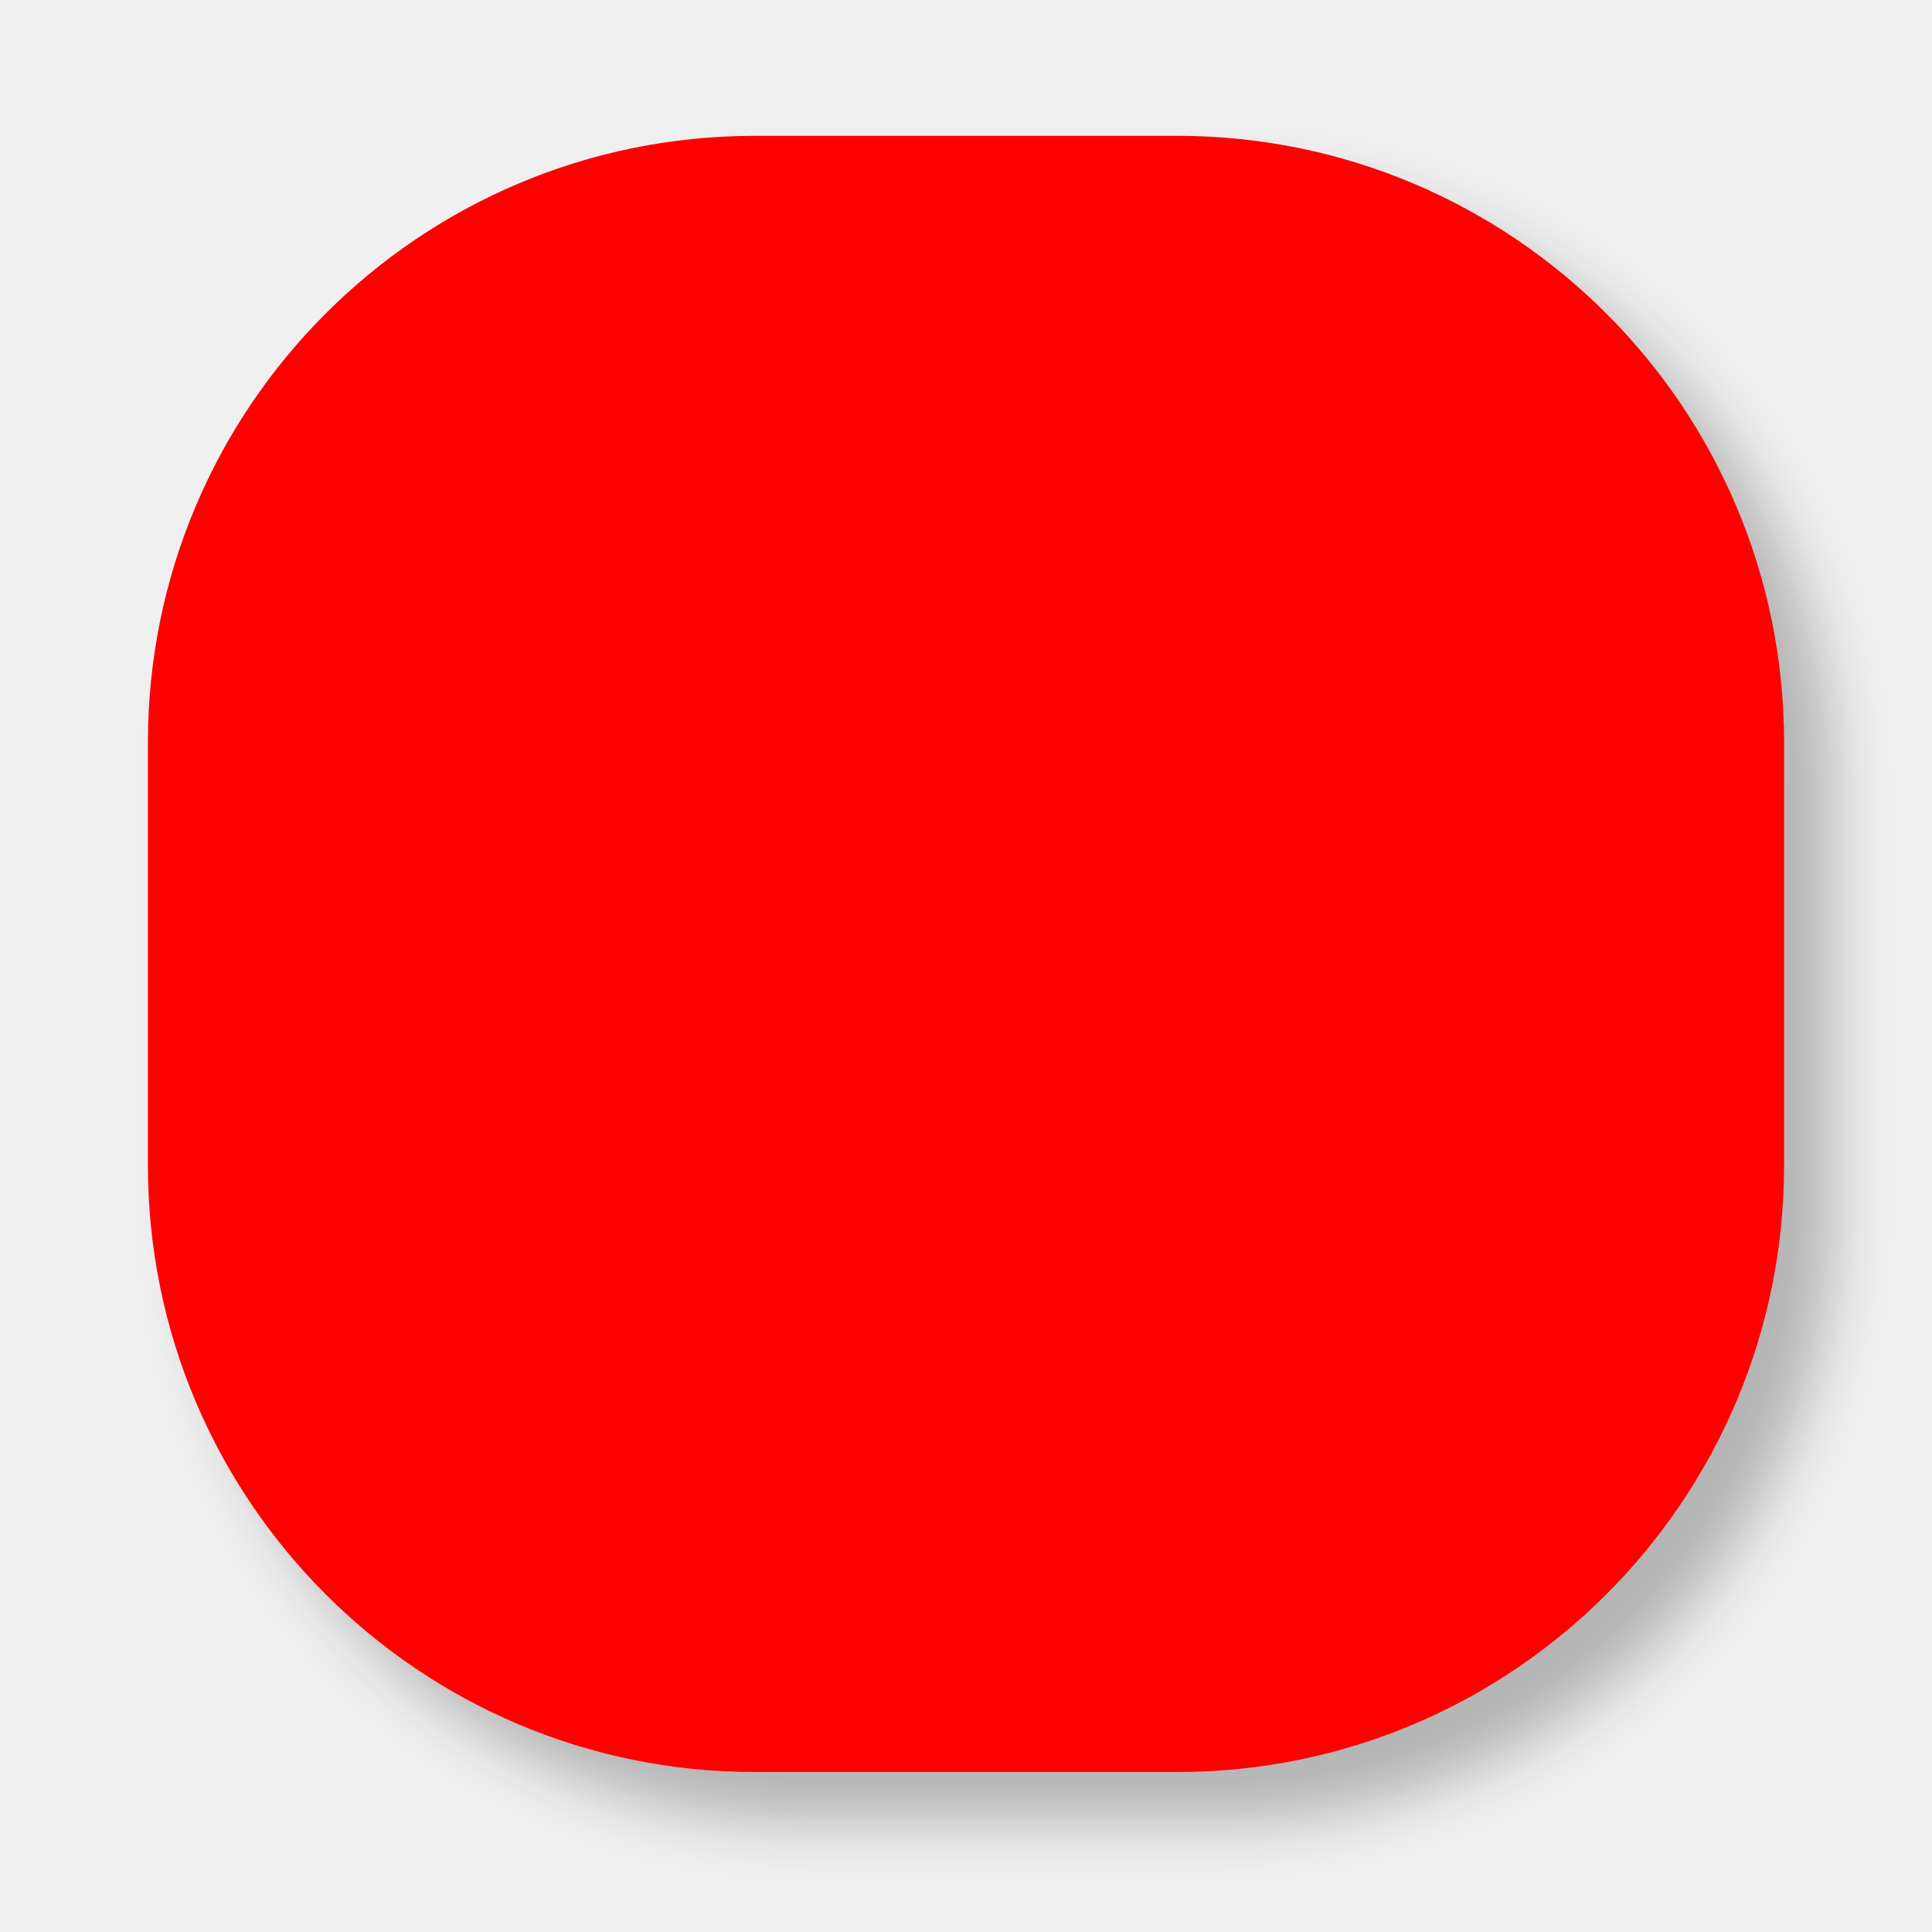
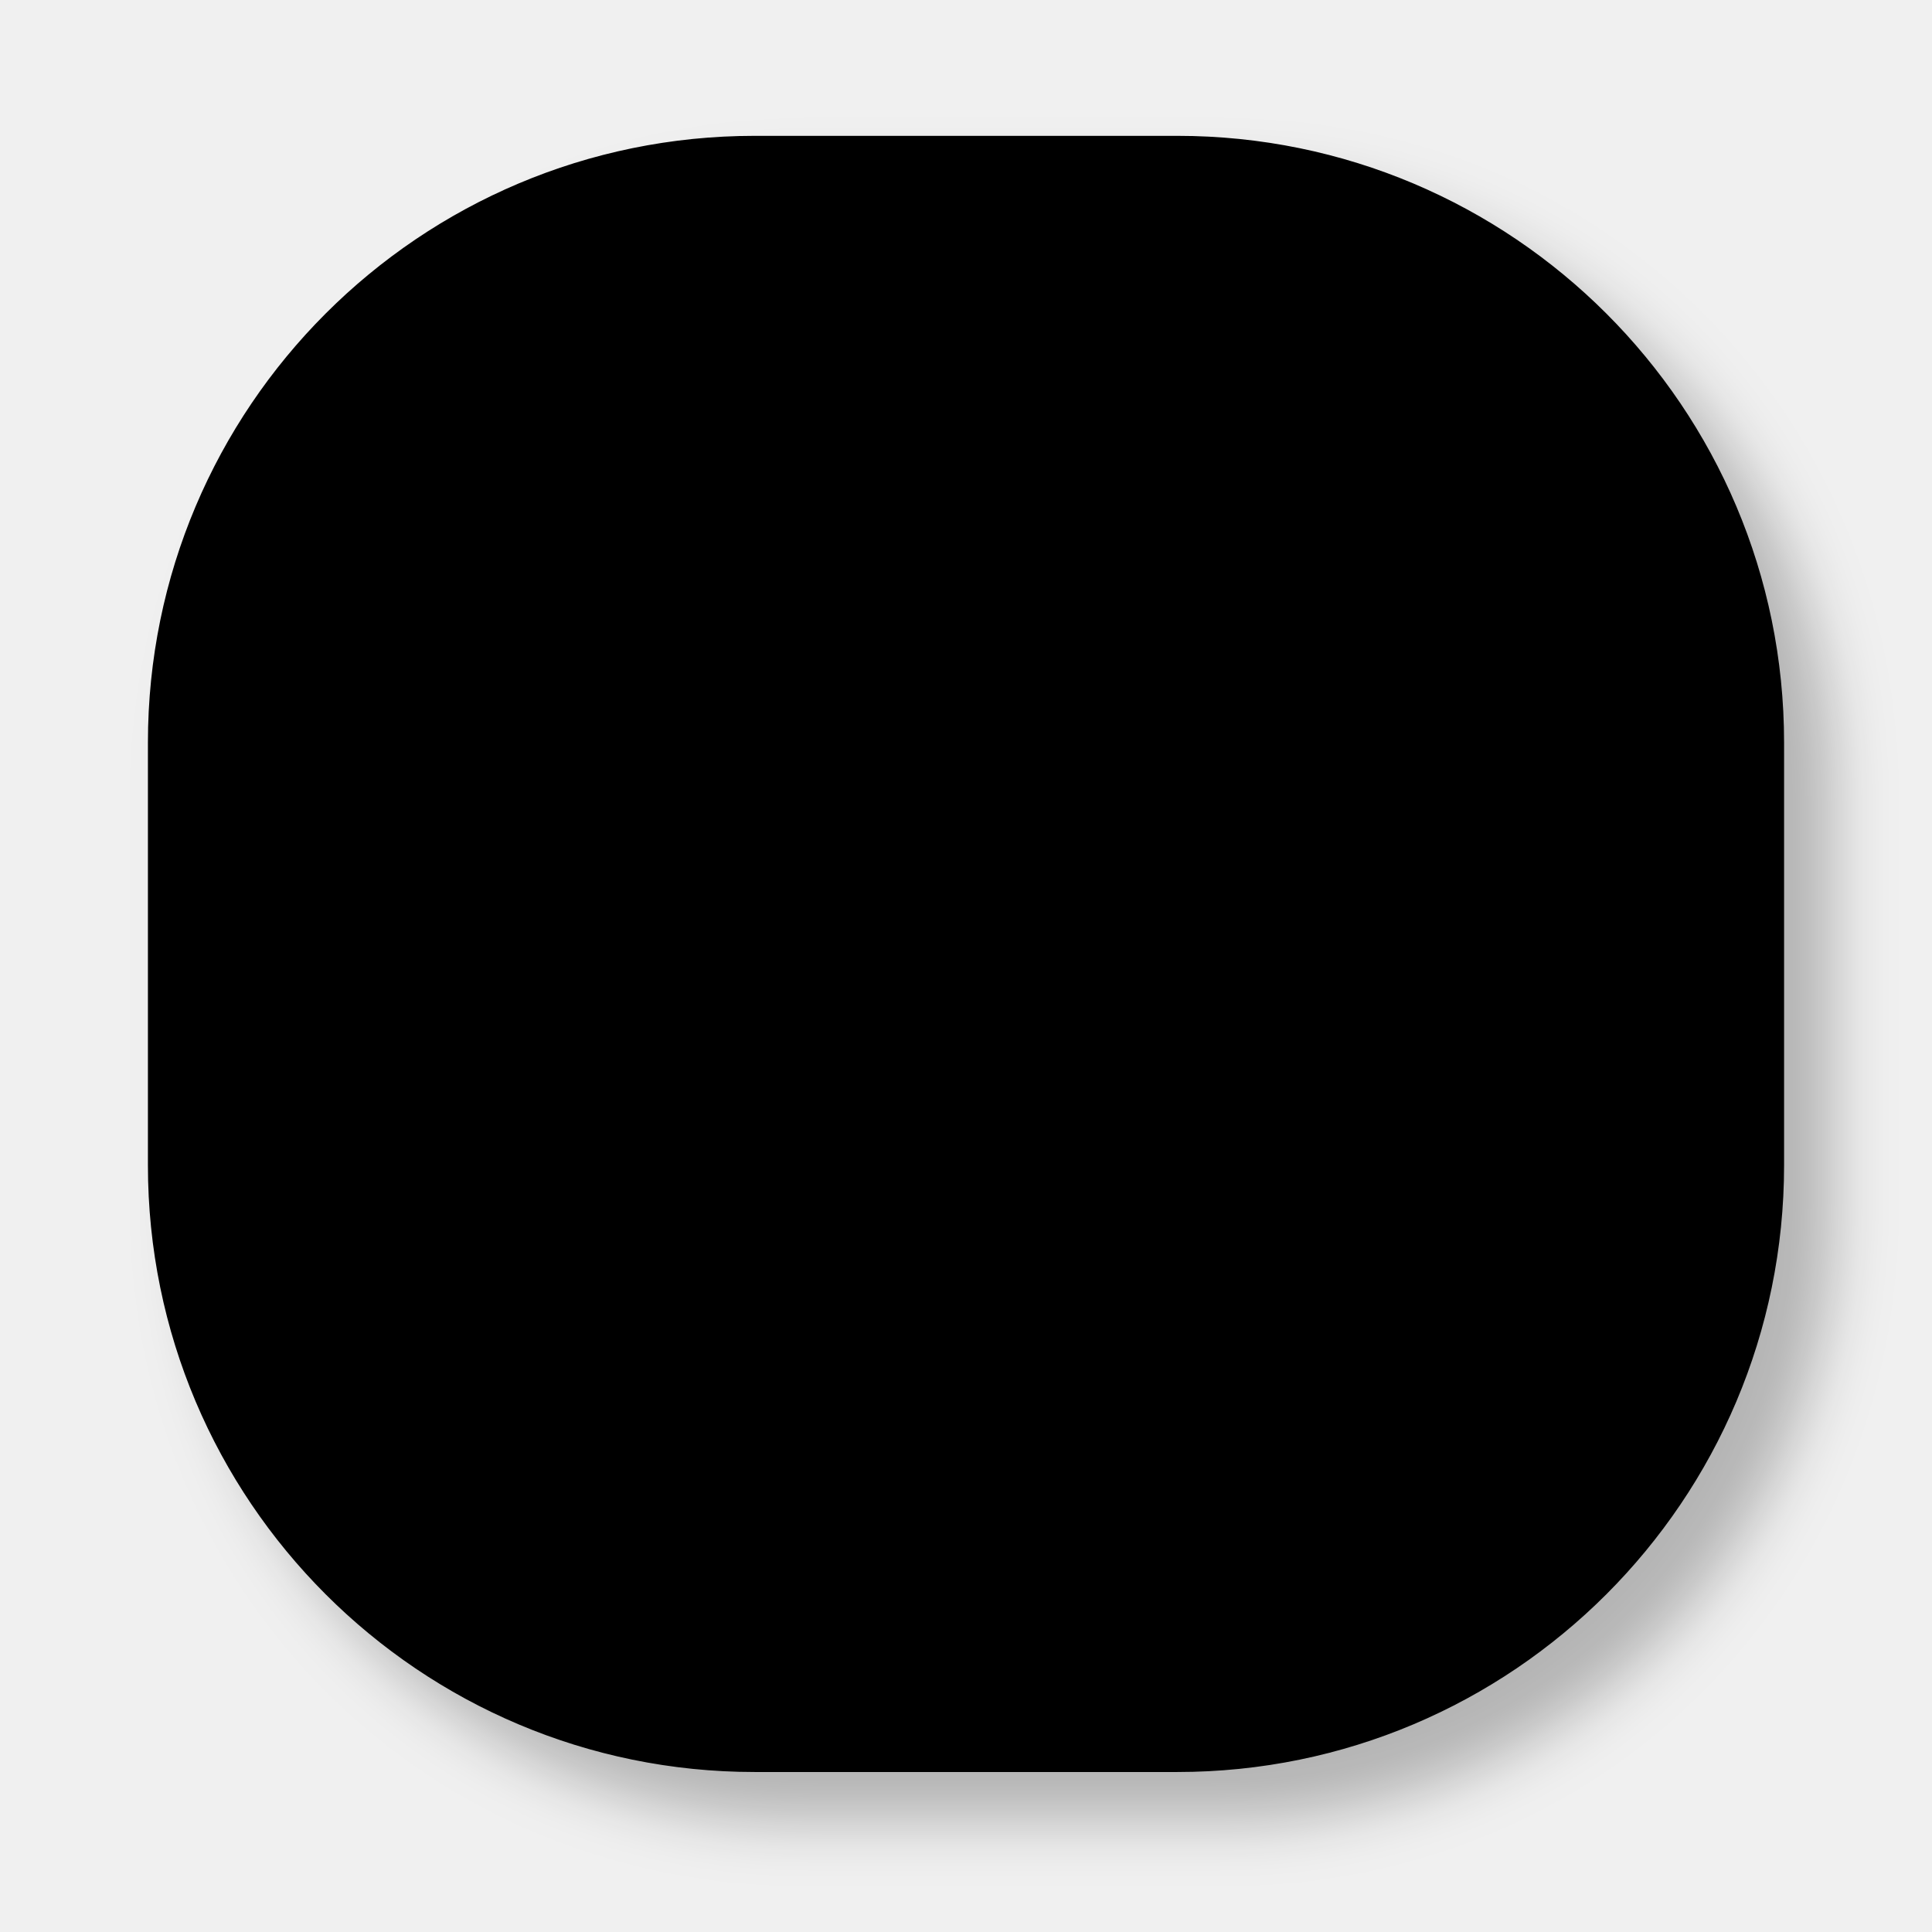
<svg xmlns="http://www.w3.org/2000/svg" xmlns:xlink="http://www.w3.org/1999/xlink" version="1.1" width="320" height="320" viewBox="0 0 320 320" fill="none" stroke="white" stroke-linecap="round">
  <g filter="url(#filter0_d)">
-     <rect x="25" y="23" width="270" height="270" rx="100" fill="red" stroke="red" />
+     <rect x="25" y="23" width="270" height="270" rx="100" fill="black" stroke="black" />
  </g>
  <defs>
    <filter id="filter0_d" x="0" y="0" width="318" height="318" filterUnits="userSpaceOnUse" color-interpolation-filters="sRGB">
      <feFlood flood-opacity="0" result="BackgroundImageFix" />
      <feColorMatrix in="SourceAlpha" type="matrix" values="0 0 0 0 0 0 0 0 0 0 0 0 0 0 0 0 0 0 127 0" />
      <feOffset dx="8" dy="8" />
      <feGaussianBlur stdDeviation="5" />
      <feColorMatrix type="matrix" values="0 0 0 0 0 0 0 0 0 0 0 0 0 0 0 0 0 0 0.25 0" />
      <feBlend mode="normal" in2="BackgroundImageFix" result="effect1_dropShadow" />
      <feBlend mode="normal" in="SourceGraphic" in2="effect1_dropShadow" result="shape" />
    </filter>
    <path id="r1">
      <animate id="p1" attributeName="d" values="m160,160l0,0 0,0;m130,110l30,-17 30,17;m130,60l30,-17 30,17;m160,20l0,0 0,0" dur="6s" repeatCount="indefinite" />
      <animate attributeName="stroke-width" values="0;4;4;4;0" dur="6s" repeatCount="indefinite" begin="p1.begin" />
    </path>
    <path id="r2">
      <animate attributeName="d" values="m160,160l0,0 0,0;m130,110l30,-17 30,17;m130,60l30,-17 30,17;m160,20l0,0 0,0" dur="6s" repeatCount="indefinite" begin="p1.begin+1s" />
      <animate attributeName="stroke-width" values="0;4;4;4;0" dur="6s" repeatCount="indefinite" begin="p1.begin+1s" />
    </path>
    <path id="r3">
      <animate attributeName="d" values="m160,160l0,0 0,0;m130,110l30,-17 30,17;m130,60l30,-17 30,17;m160,20l0,0 0,0" dur="6s" repeatCount="indefinite" begin="p1.begin+2s" />
      <animate attributeName="stroke-width" values="0;4;4;4;0" dur="6s" repeatCount="indefinite" begin="p1.begin+2s" />
    </path>
    <path id="r4">
      <animate id="p1" attributeName="d" values="m160,160l0,0 0,0;m130,110l30,-17 30,17;m130,60l30,-17 30,17;m160,20l0,0 0,0" dur="6s" repeatCount="indefinite" begin="p1.begin+3s" />
      <animate attributeName="stroke-width" values="0;4;4;4;0" dur="6s" repeatCount="indefinite" begin="p1.begin+3s" />
    </path>
    <path id="r5">
      <animate attributeName="d" values="m160,160l0,0 0,0;m130,110l30,-17 30,17;m130,60l30,-17 30,17;m160,20l0,0 0,0" dur="6s" repeatCount="indefinite" begin="p1.begin+4s" />
      <animate attributeName="stroke-width" values="0;4;4;4;0" dur="6s" repeatCount="indefinite" begin="p1.begin+4s" />
    </path>
    <path id="r6">
      <animate attributeName="d" values="m160,160l0,0 0,0;m130,110l30,-17 30,17;m130,60l30,-17 30,17;m160,20l0,0 0,0" dur="6s" repeatCount="indefinite" begin="p1.begin+5s" />
      <animate attributeName="stroke-width" values="0;4;4;4;0" dur="6s" repeatCount="indefinite" begin="p1.begin+5s" />
    </path>
  </defs>
  <use xlink:href="#r1" />
  <use xlink:href="#r1" transform="rotate(60 160 160)" />
  <use xlink:href="#r1" transform="rotate(120 160 160)" />
  <use xlink:href="#r1" transform="rotate(180 160 160)" />
  <use xlink:href="#r1" transform="rotate(240 160 160)" />
  <use xlink:href="#r1" transform="rotate(300 160 160)" />
  <use xlink:href="#r2" transform="rotate(30 160 160)" />
  <use xlink:href="#r2" transform="rotate(90 160 160)" />
  <use xlink:href="#r2" transform="rotate(150 160 160)" />
  <use xlink:href="#r2" transform="rotate(210 160 160)" />
  <use xlink:href="#r2" transform="rotate(270 160 160)" />
  <use xlink:href="#r2" transform="rotate(330 160 160)" />
  <use xlink:href="#r3" />
  <use xlink:href="#r3" transform="rotate(60 160 160)" />
  <use xlink:href="#r3" transform="rotate(120 160 160)" />
  <use xlink:href="#r3" transform="rotate(180 160 160)" />
  <use xlink:href="#r3" transform="rotate(240 160 160)" />
  <use xlink:href="#r3" transform="rotate(300 160 160)" />
  <use xlink:href="#r4" transform="rotate(30 160 160)" />
  <use xlink:href="#r4" transform="rotate(90 160 160)" />
  <use xlink:href="#r4" transform="rotate(150 160 160)" />
  <use xlink:href="#r4" transform="rotate(210 160 160)" />
  <use xlink:href="#r4" transform="rotate(270 160 160)" />
  <use xlink:href="#r4" transform="rotate(330 160 160)" />
  <use xlink:href="#r5" />
  <use xlink:href="#r5" transform="rotate(60 160 160)" />
  <use xlink:href="#r5" transform="rotate(120 160 160)" />
  <use xlink:href="#r5" transform="rotate(180 160 160)" />
  <use xlink:href="#r5" transform="rotate(240 160 160)" />
  <use xlink:href="#r5" transform="rotate(300 160 160)" />
  <use xlink:href="#r6" transform="rotate(30 160 160)" />
  <use xlink:href="#r6" transform="rotate(90 160 160)" />
  <use xlink:href="#r6" transform="rotate(150 160 160)" />
  <use xlink:href="#r6" transform="rotate(210 160 160)" />
  <use xlink:href="#r6" transform="rotate(270 160 160)" />
  <use xlink:href="#r6" transform="rotate(330 160 160)" />
</svg>
